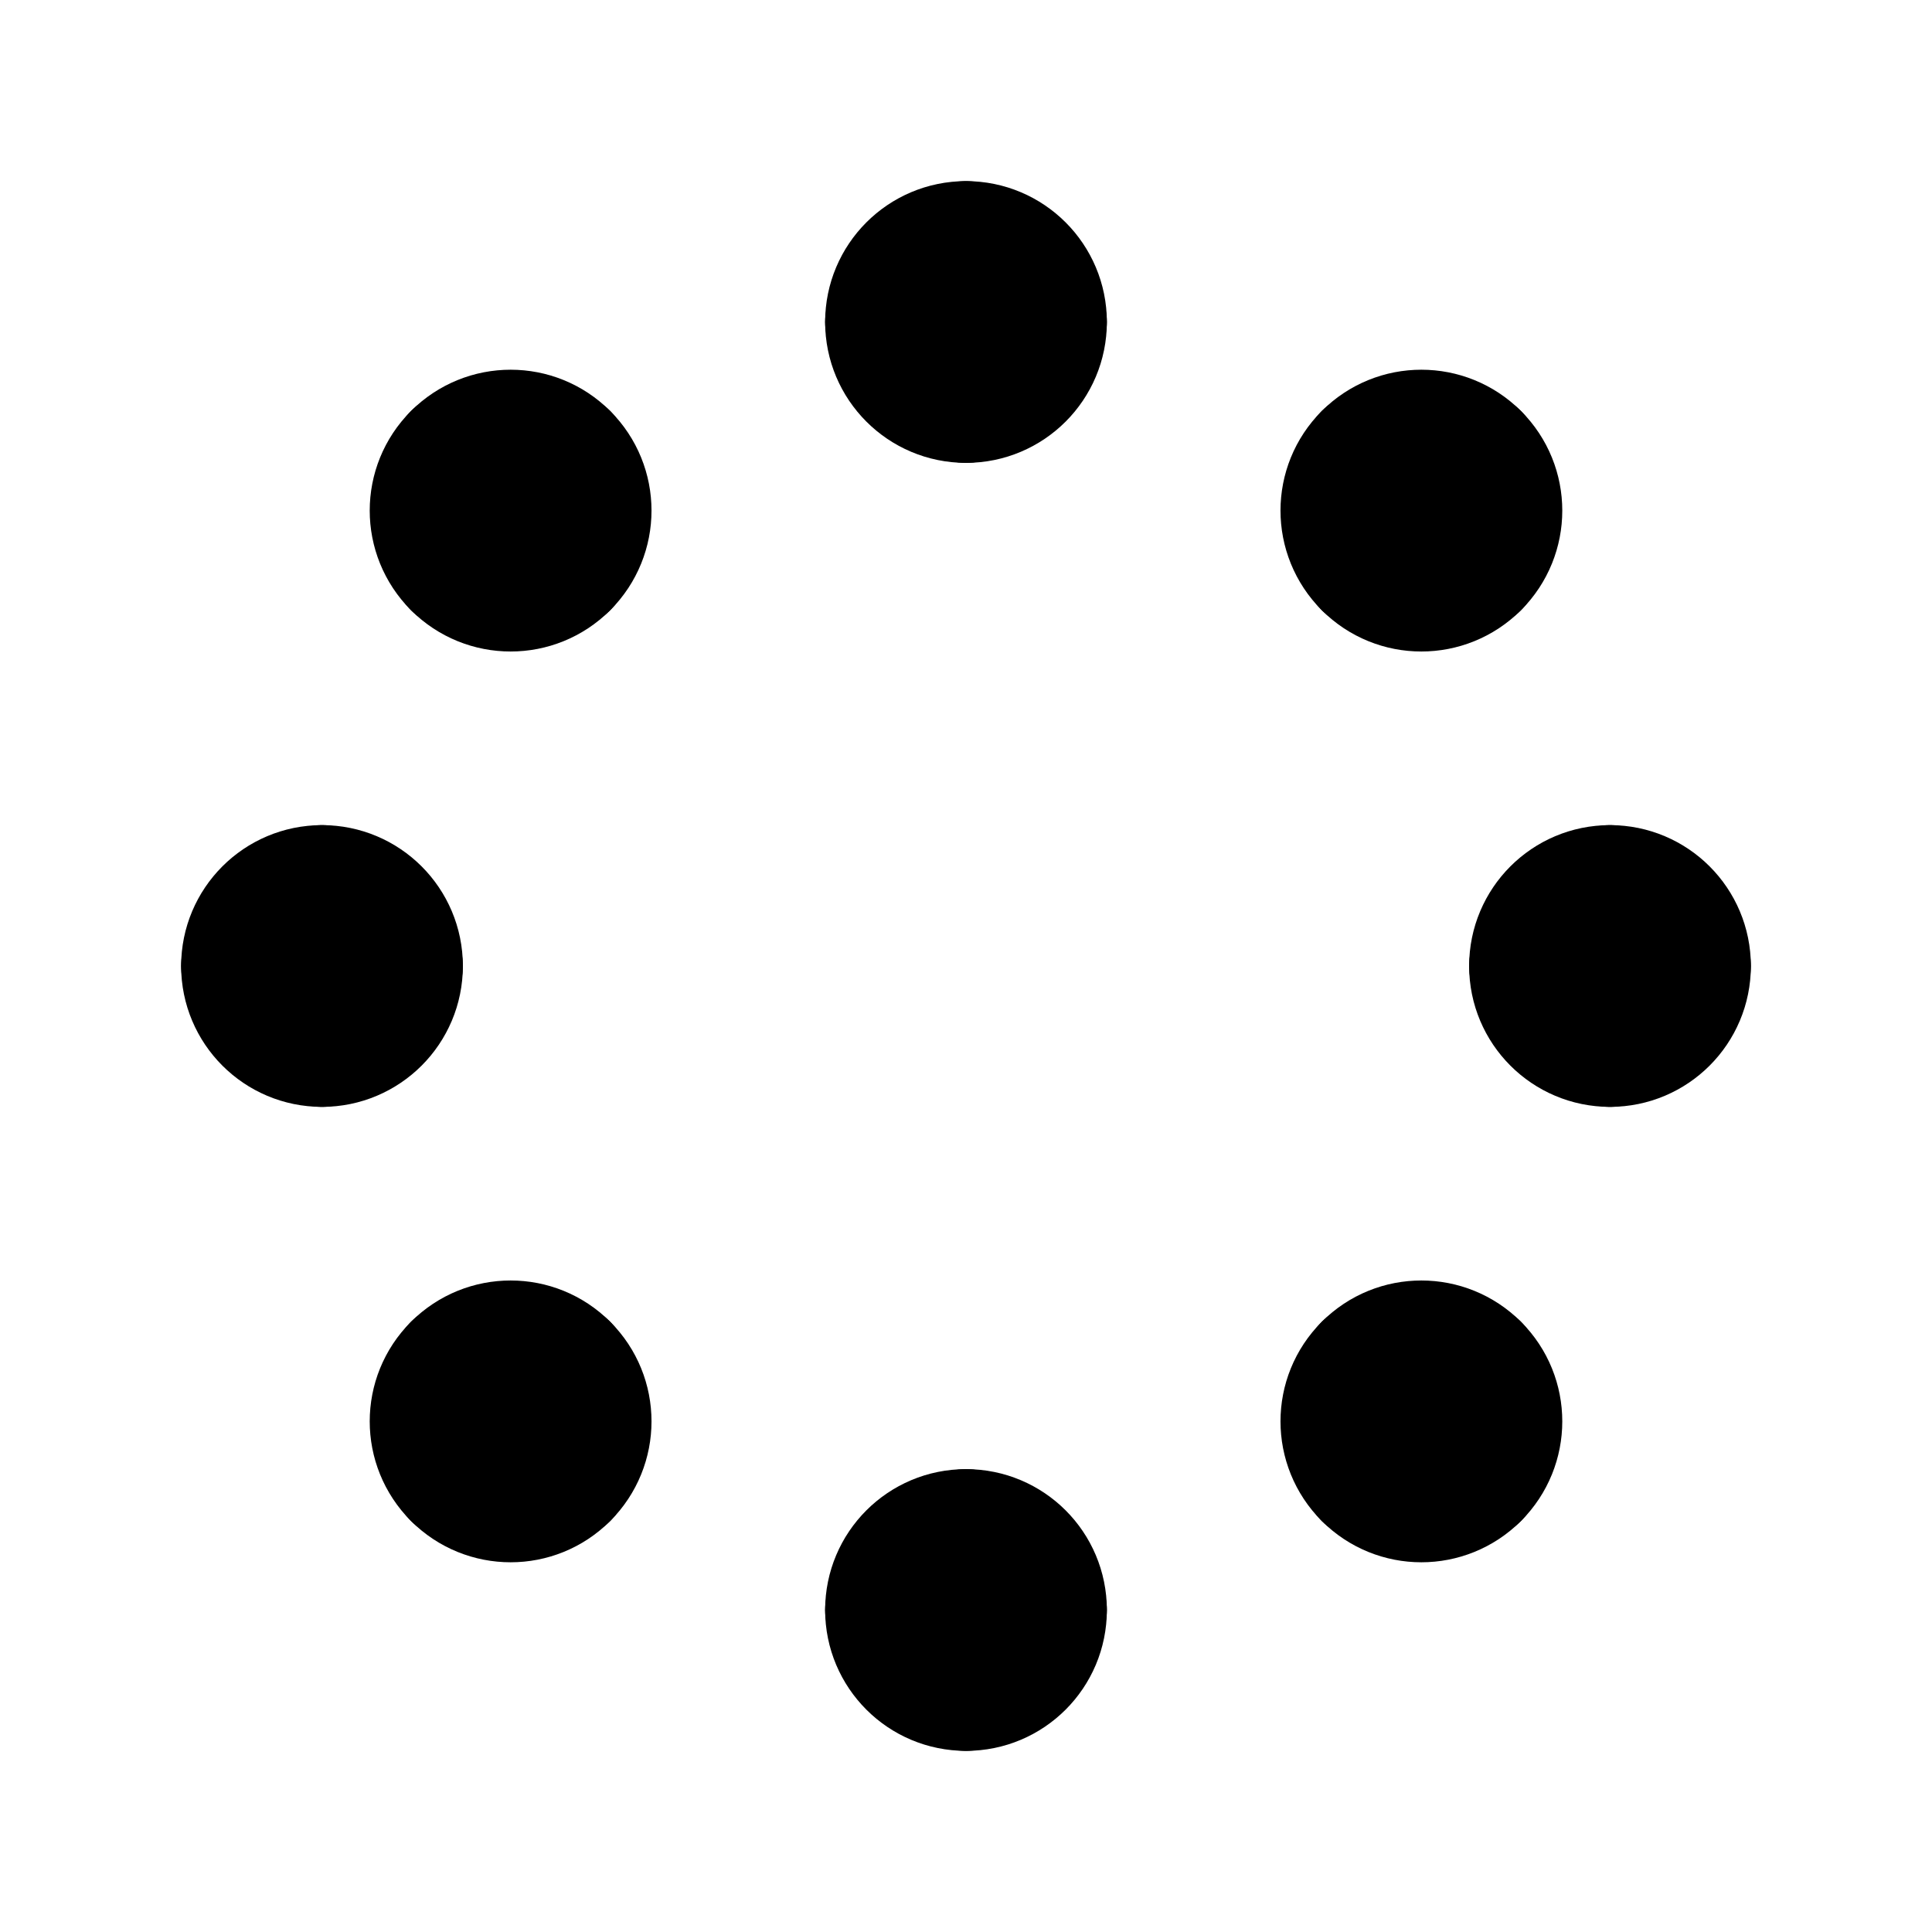
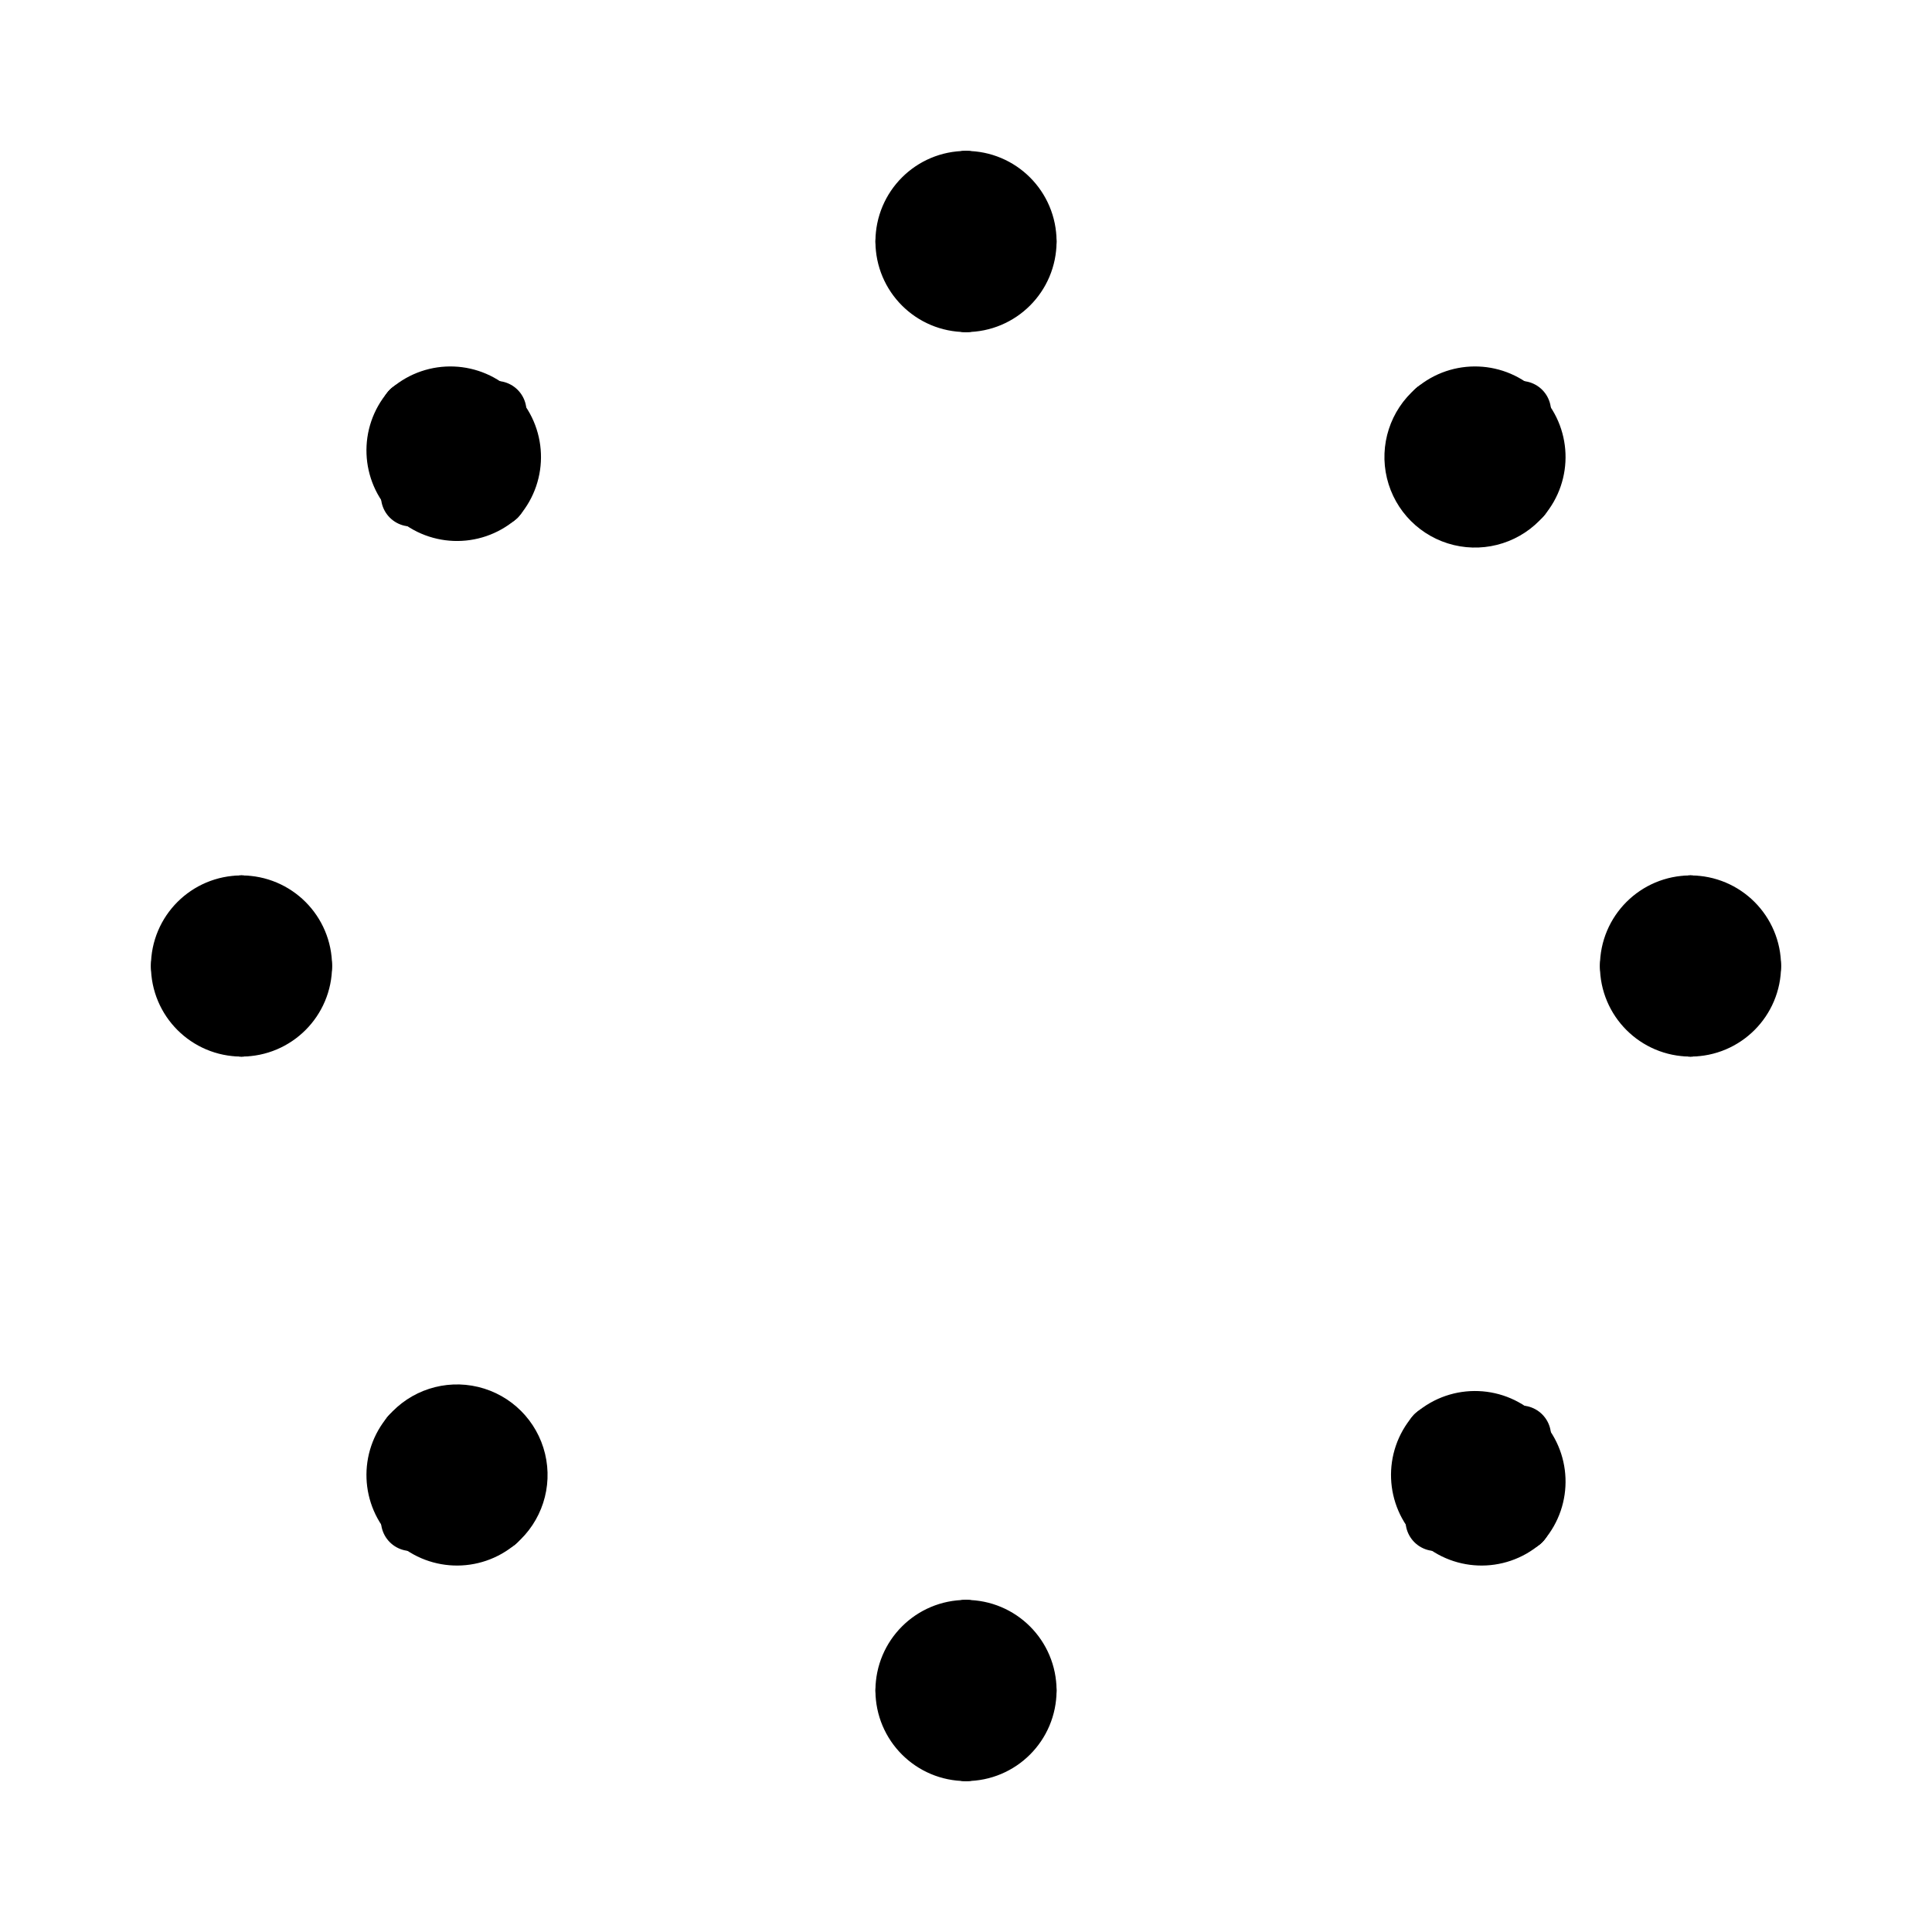
- <svg xmlns="http://www.w3.org/2000/svg" width="24px" height="24px" viewBox="0 0 24 24" version="1.1">
-   <defs />
-   <g id="Page-1" stroke="none" stroke-width="1" fill="none" fill-rule="evenodd" stroke-linecap="round" stroke-linejoin="round">
-     <g id="array" stroke="#000000" stroke-width="1.5">
-       <path d="M13,4 C13,3.448 12.553,3 12,3 C11.447,3 11,3.448 11,4 C11,4.552 11.447,5 12,5 C12.553,5 13,4.552 13,4 Z" id="Stroke-1" />
-       <path d="M11,4 L13,4" id="Stroke-3" />
-       <path d="M12,3 L12,5" id="Stroke-5" />
-       <path d="M5,12 C5,11.448 4.553,11 4,11 C3.447,11 3,11.448 3,12 C3,12.552 3.447,13 4,13 C4.553,13 5,12.552 5,12 Z" id="Stroke-7" />
-       <path d="M3,12 L5,12" id="Stroke-9" />
-       <path d="M4,11 L4,13" id="Stroke-11" />
-       <path d="M21,12 C21,11.448 20.553,11 20,11 C19.447,11 19,11.448 19,12 C19,12.552 19.447,13 20,13 C20.553,13 21,12.552 21,12 Z" id="Stroke-13" />
-       <path d="M19,12 L21,12" id="Stroke-15" />
-       <path d="M20,11 L20,13" id="Stroke-17" />
-       <path d="M13,20 C13,19.447 12.553,19 12,19 C11.447,19 11,19.447 11,20 C11,20.553 11.447,21 12,21 C12.553,21 13,20.553 13,20 Z" id="Stroke-19" />
-       <path d="M11,20 L13,20" id="Stroke-21" />
-       <path d="M12,19 L12,21" id="Stroke-23" />
-       <path d="M18.364,7.05 C18.755,6.659 18.755,6.026 18.364,5.636 C17.973,5.245 17.34,5.245 16.95,5.636 C16.559,6.026 16.559,6.659 16.95,7.05 C17.34,7.441 17.973,7.441 18.364,7.05 Z" id="Stroke-25" />
-       <path d="M16.95,5.636 L18.364,7.05" id="Stroke-27" />
-       <path d="M18.364,5.636 L16.95,7.05" id="Stroke-29" />
-       <path d="M7.05,7.05 C7.441,6.659 7.441,6.026 7.05,5.636 C6.66,5.245 6.027,5.245 5.636,5.636 C5.245,6.026 5.245,6.659 5.636,7.05 C6.027,7.441 6.66,7.441 7.05,7.05 Z" id="Stroke-31" />
-       <path d="M5.636,5.636 L7.05,7.05" id="Stroke-33" />
-       <path d="M7.05,5.636 L5.636,7.05" id="Stroke-35" />
-       <path d="M18.364,18.364 C18.755,17.973 18.755,17.34 18.364,16.95 C17.973,16.559 17.34,16.559 16.95,16.95 C16.559,17.34 16.559,17.973 16.95,18.364 C17.34,18.755 17.973,18.755 18.364,18.364 Z" id="Stroke-37" />
-       <path d="M16.95,16.95 L18.364,18.364" id="Stroke-39" />
-       <path d="M18.364,16.95 L16.95,18.364" id="Stroke-41" />
-       <path d="M7.05,18.364 C7.441,17.973 7.441,17.34 7.05,16.95 C6.66,16.559 6.027,16.559 5.636,16.95 C5.245,17.34 5.245,17.973 5.636,18.364 C6.027,18.755 6.66,18.755 7.05,18.364 Z" id="Stroke-43" />
-       <path d="M5.636,16.95 L7.05,18.364" id="Stroke-45" />
-       <path d="M7.05,16.95 L5.636,18.364" id="Stroke-47" />
-     </g>
-   </g>
+ <svg xmlns="http://www.w3.org/2000/svg" width="64" height="64" viewBox="0 0 64 64">
+   <path d="M32,10a2,2,0,0,1,0-4" fill="none" stroke="#000" stroke-linecap="round" stroke-linejoin="round" stroke-width="2" />
+   <path d="M32,6a2,2,0,0,1,0,4" fill="none" stroke="#000" stroke-linecap="round" stroke-linejoin="round" stroke-width="2" />
+   <line x1="32" y1="6" x2="32" y2="10" fill="none" stroke="#000" stroke-linecap="round" stroke-linejoin="round" stroke-width="2" />
+   <line x1="30" y1="8" x2="34" y2="8" fill="none" stroke="#000" stroke-linecap="round" stroke-linejoin="round" stroke-width="2" />
+   <path d="M32,58a2,2,0,0,1,0-4" fill="none" stroke="#000" stroke-linecap="round" stroke-linejoin="round" stroke-width="2" />
+   <path d="M32,54a2,2,0,0,1,0,4" fill="none" stroke="#000" stroke-linecap="round" stroke-linejoin="round" stroke-width="2" />
+   <line x1="32" y1="54" x2="32" y2="58" fill="none" stroke="#000" stroke-linecap="round" stroke-linejoin="round" stroke-width="2" />
+   <line x1="30" y1="56" x2="34" y2="56" fill="none" stroke="#000" stroke-linecap="round" stroke-linejoin="round" stroke-width="2" />
+   <path d="M8,34a2,2,0,0,1,0-4" fill="none" stroke="#000" stroke-linecap="round" stroke-linejoin="round" stroke-width="2" />
+   <path d="M8,30a2,2,0,0,1,0,4" fill="none" stroke="#000" stroke-linecap="round" stroke-linejoin="round" stroke-width="2" />
+   <line x1="8" y1="30" x2="8" y2="34" fill="none" stroke="#000" stroke-linecap="round" stroke-linejoin="round" stroke-width="2" />
+   <line x1="6" y1="32" x2="10" y2="32" fill="none" stroke="#000" stroke-linecap="round" stroke-linejoin="round" stroke-width="2" />
+   <path d="M56,34a2,2,0,0,1,0-4" fill="none" stroke="#000" stroke-linecap="round" stroke-linejoin="round" stroke-width="2" />
+   <path d="M56,30a2,2,0,0,1,0,4" fill="none" stroke="#000" stroke-linecap="round" stroke-linejoin="round" stroke-width="2" />
+   <line x1="56" y1="30" x2="56" y2="34" fill="none" stroke="#000" stroke-linecap="round" stroke-linejoin="round" stroke-width="2" />
+   <line x1="54" y1="32" x2="58" y2="32" fill="none" stroke="#000" stroke-linecap="round" stroke-linejoin="round" stroke-width="2" />
+   <path d="M16.44,16.44a2,2,0,0,1-2.82-2.82" fill="none" stroke="#000" stroke-linecap="round" stroke-linejoin="round" stroke-width="2" />
+   <path d="M13.62,13.62a2,2,0,0,1,2.82,2.82" fill="none" stroke="#000" stroke-linecap="round" stroke-linejoin="round" stroke-width="2" />
+   <line x1="13.62" y1="13.62" x2="16.44" y2="16.44" fill="none" stroke="#000" stroke-linecap="round" stroke-linejoin="round" stroke-width="2" />
+   <line x1="13.62" y1="16.44" x2="16.44" y2="13.62" fill="none" stroke="#000" stroke-linecap="round" stroke-linejoin="round" stroke-width="2" />
+   <path d="M50.38,50.38a2,2,0,0,1-2.82-2.82" fill="none" stroke="#000" stroke-linecap="round" stroke-linejoin="round" stroke-width="2" />
+   <path d="M47.56,47.56a2,2,0,0,1,2.82,2.82" fill="none" stroke="#000" stroke-linecap="round" stroke-linejoin="round" stroke-width="2" />
+   <line x1="47.56" y1="47.56" x2="50.38" y2="50.38" fill="none" stroke="#000" stroke-linecap="round" stroke-linejoin="round" stroke-width="2" />
+   <line x1="47.56" y1="50.38" x2="50.38" y2="47.56" fill="none" stroke="#000" stroke-linecap="round" stroke-linejoin="round" stroke-width="2" />
+   <path d="M16.44,50.38a2,2,0,0,1-2.82-2.82" fill="none" stroke="#000" stroke-linecap="round" stroke-linejoin="round" stroke-width="2" />
+   <path d="M13.62,47.56a2,2,0,1,1,2.82,2.82" fill="none" stroke="#000" stroke-linecap="round" stroke-linejoin="round" stroke-width="2" />
+   <line x1="13.62" y1="47.56" x2="16.44" y2="50.38" fill="none" stroke="#000" stroke-linecap="round" stroke-linejoin="round" stroke-width="2" />
+   <line x1="13.62" y1="50.38" x2="16.44" y2="47.56" fill="none" stroke="#000" stroke-linecap="round" stroke-linejoin="round" stroke-width="2" />
+   <path d="M50.38,16.44a2,2,0,1,1-2.82-2.82" fill="none" stroke="#000" stroke-linecap="round" stroke-linejoin="round" stroke-width="2" />
+   <path d="M47.56,13.62a2,2,0,0,1,2.82,2.82" fill="none" stroke="#000" stroke-linecap="round" stroke-linejoin="round" stroke-width="2" />
+   <line x1="47.56" y1="13.62" x2="50.38" y2="16.44" fill="none" stroke="#000" stroke-linecap="round" stroke-linejoin="round" stroke-width="2" />
+   <line x1="47.56" y1="16.44" x2="50.38" y2="13.62" fill="none" stroke="#000" stroke-linecap="round" stroke-linejoin="round" stroke-width="2" />
</svg>
